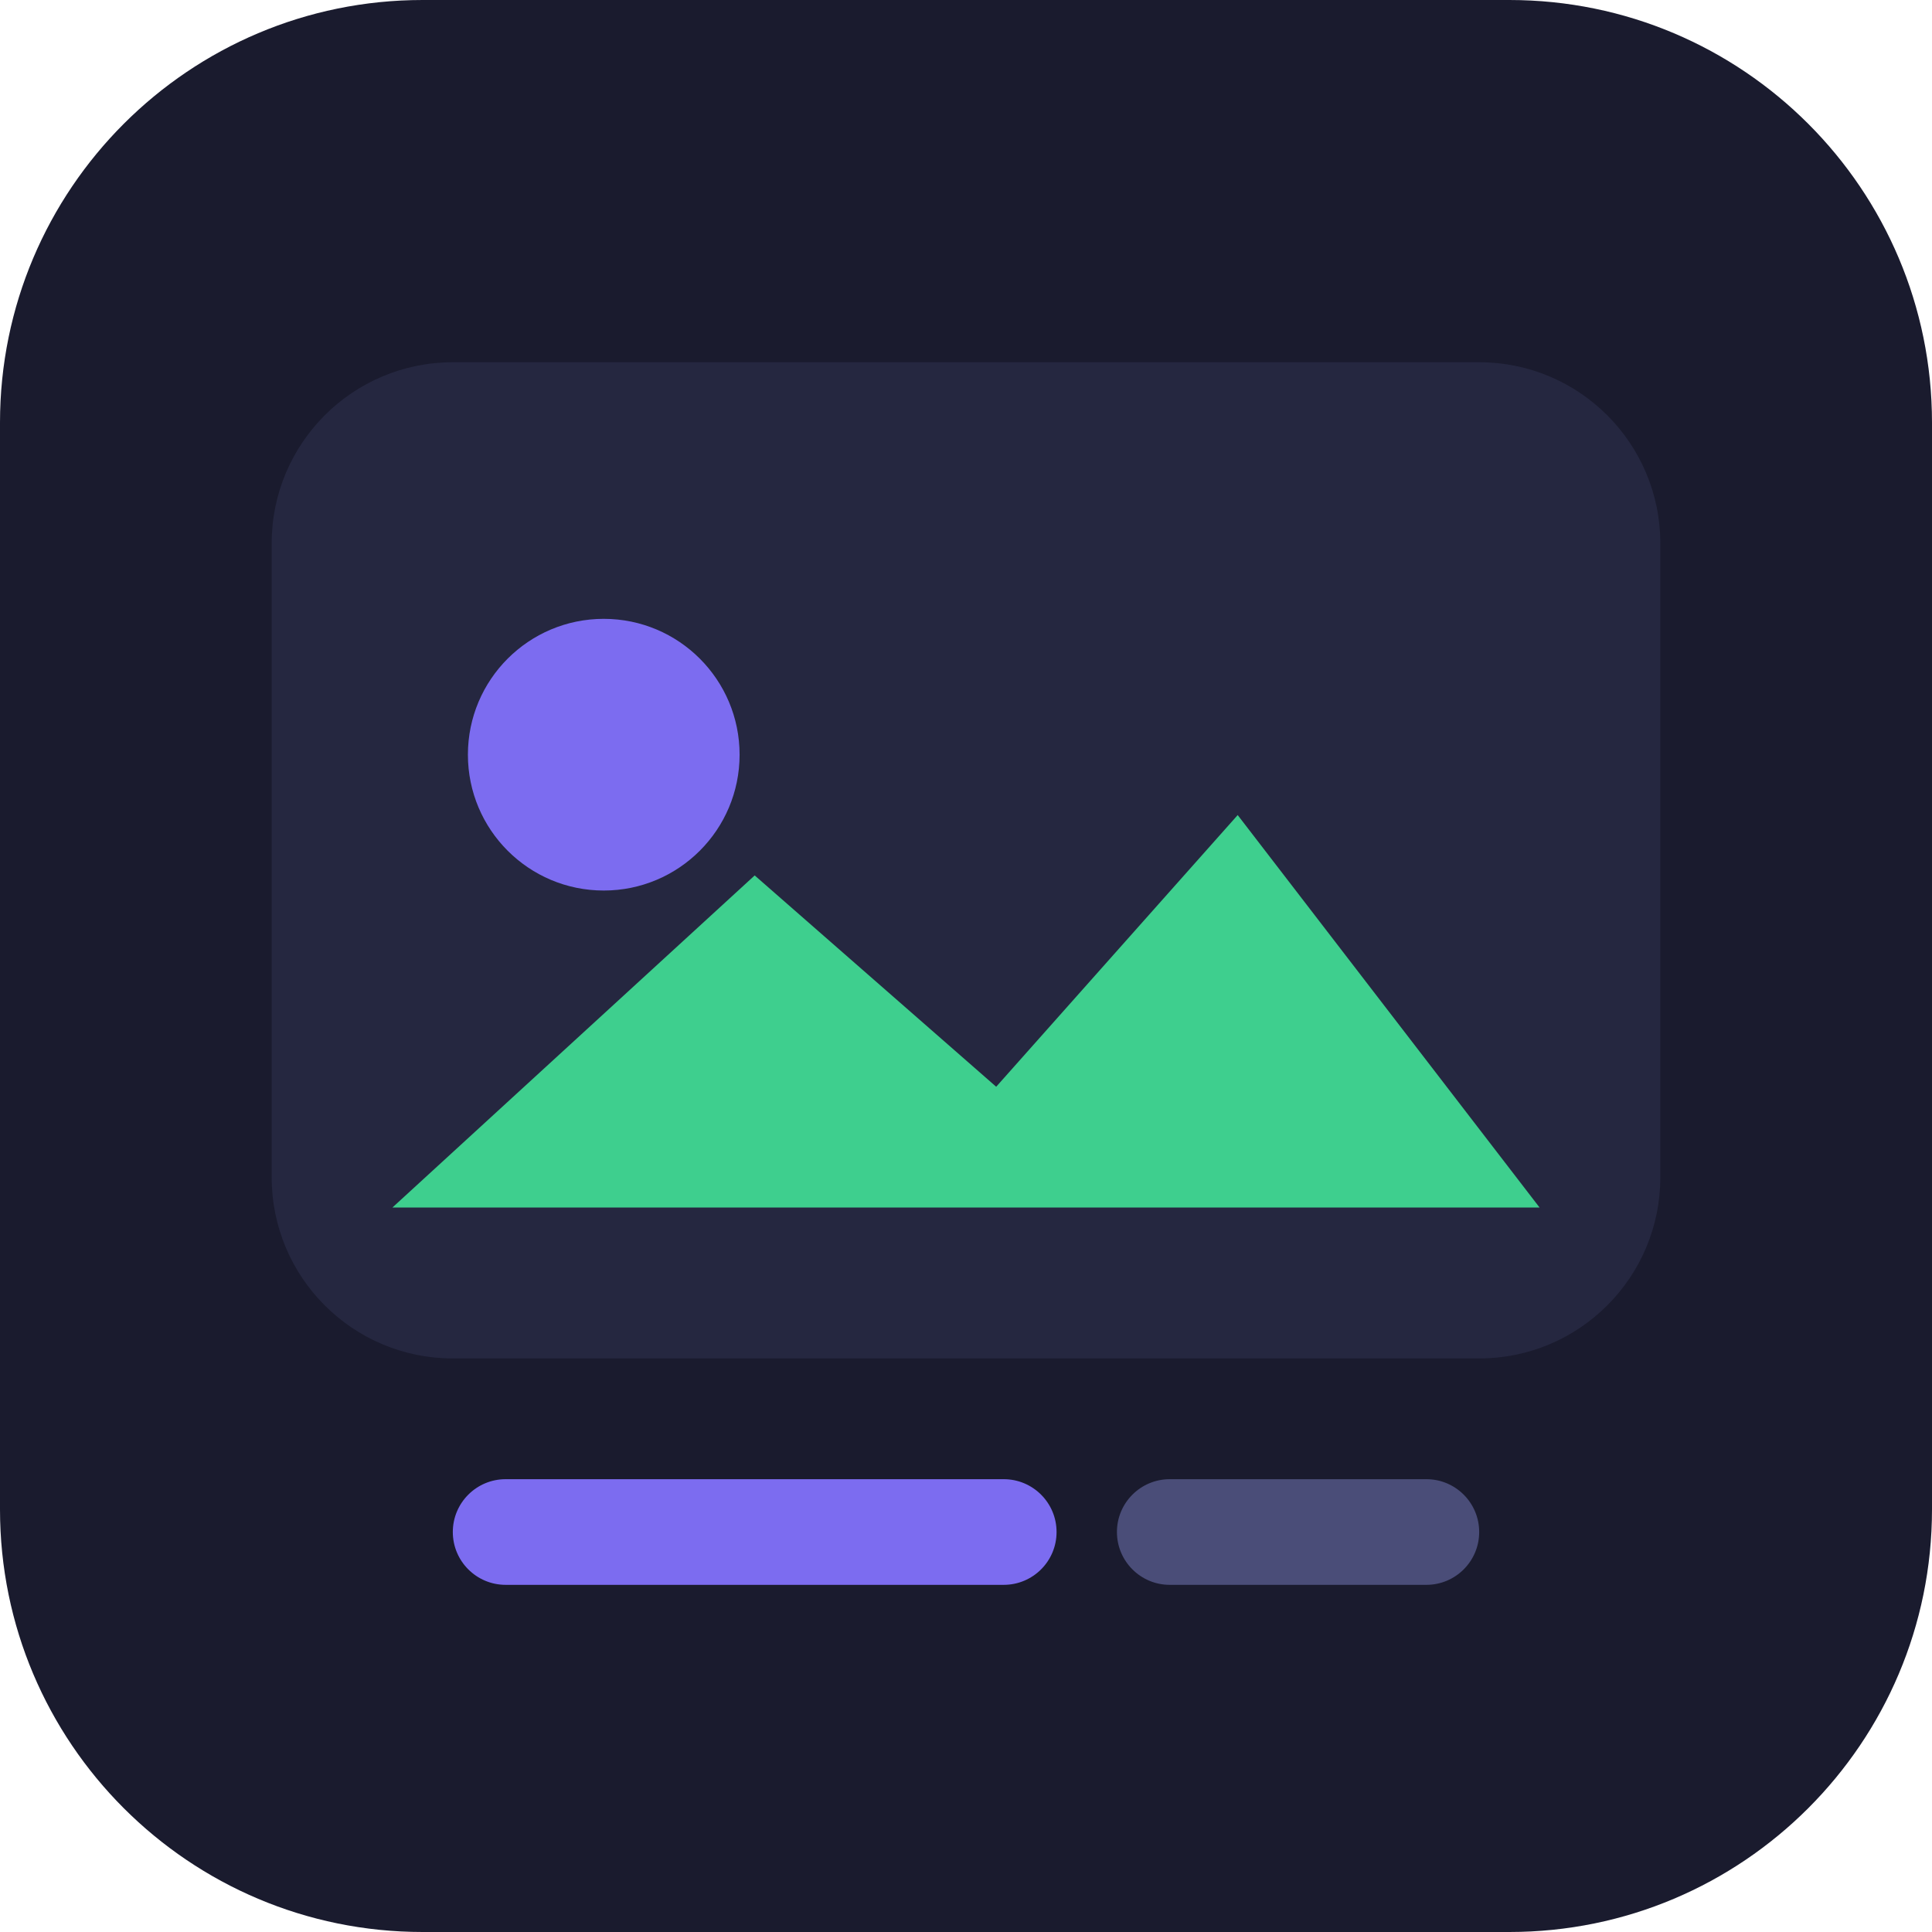
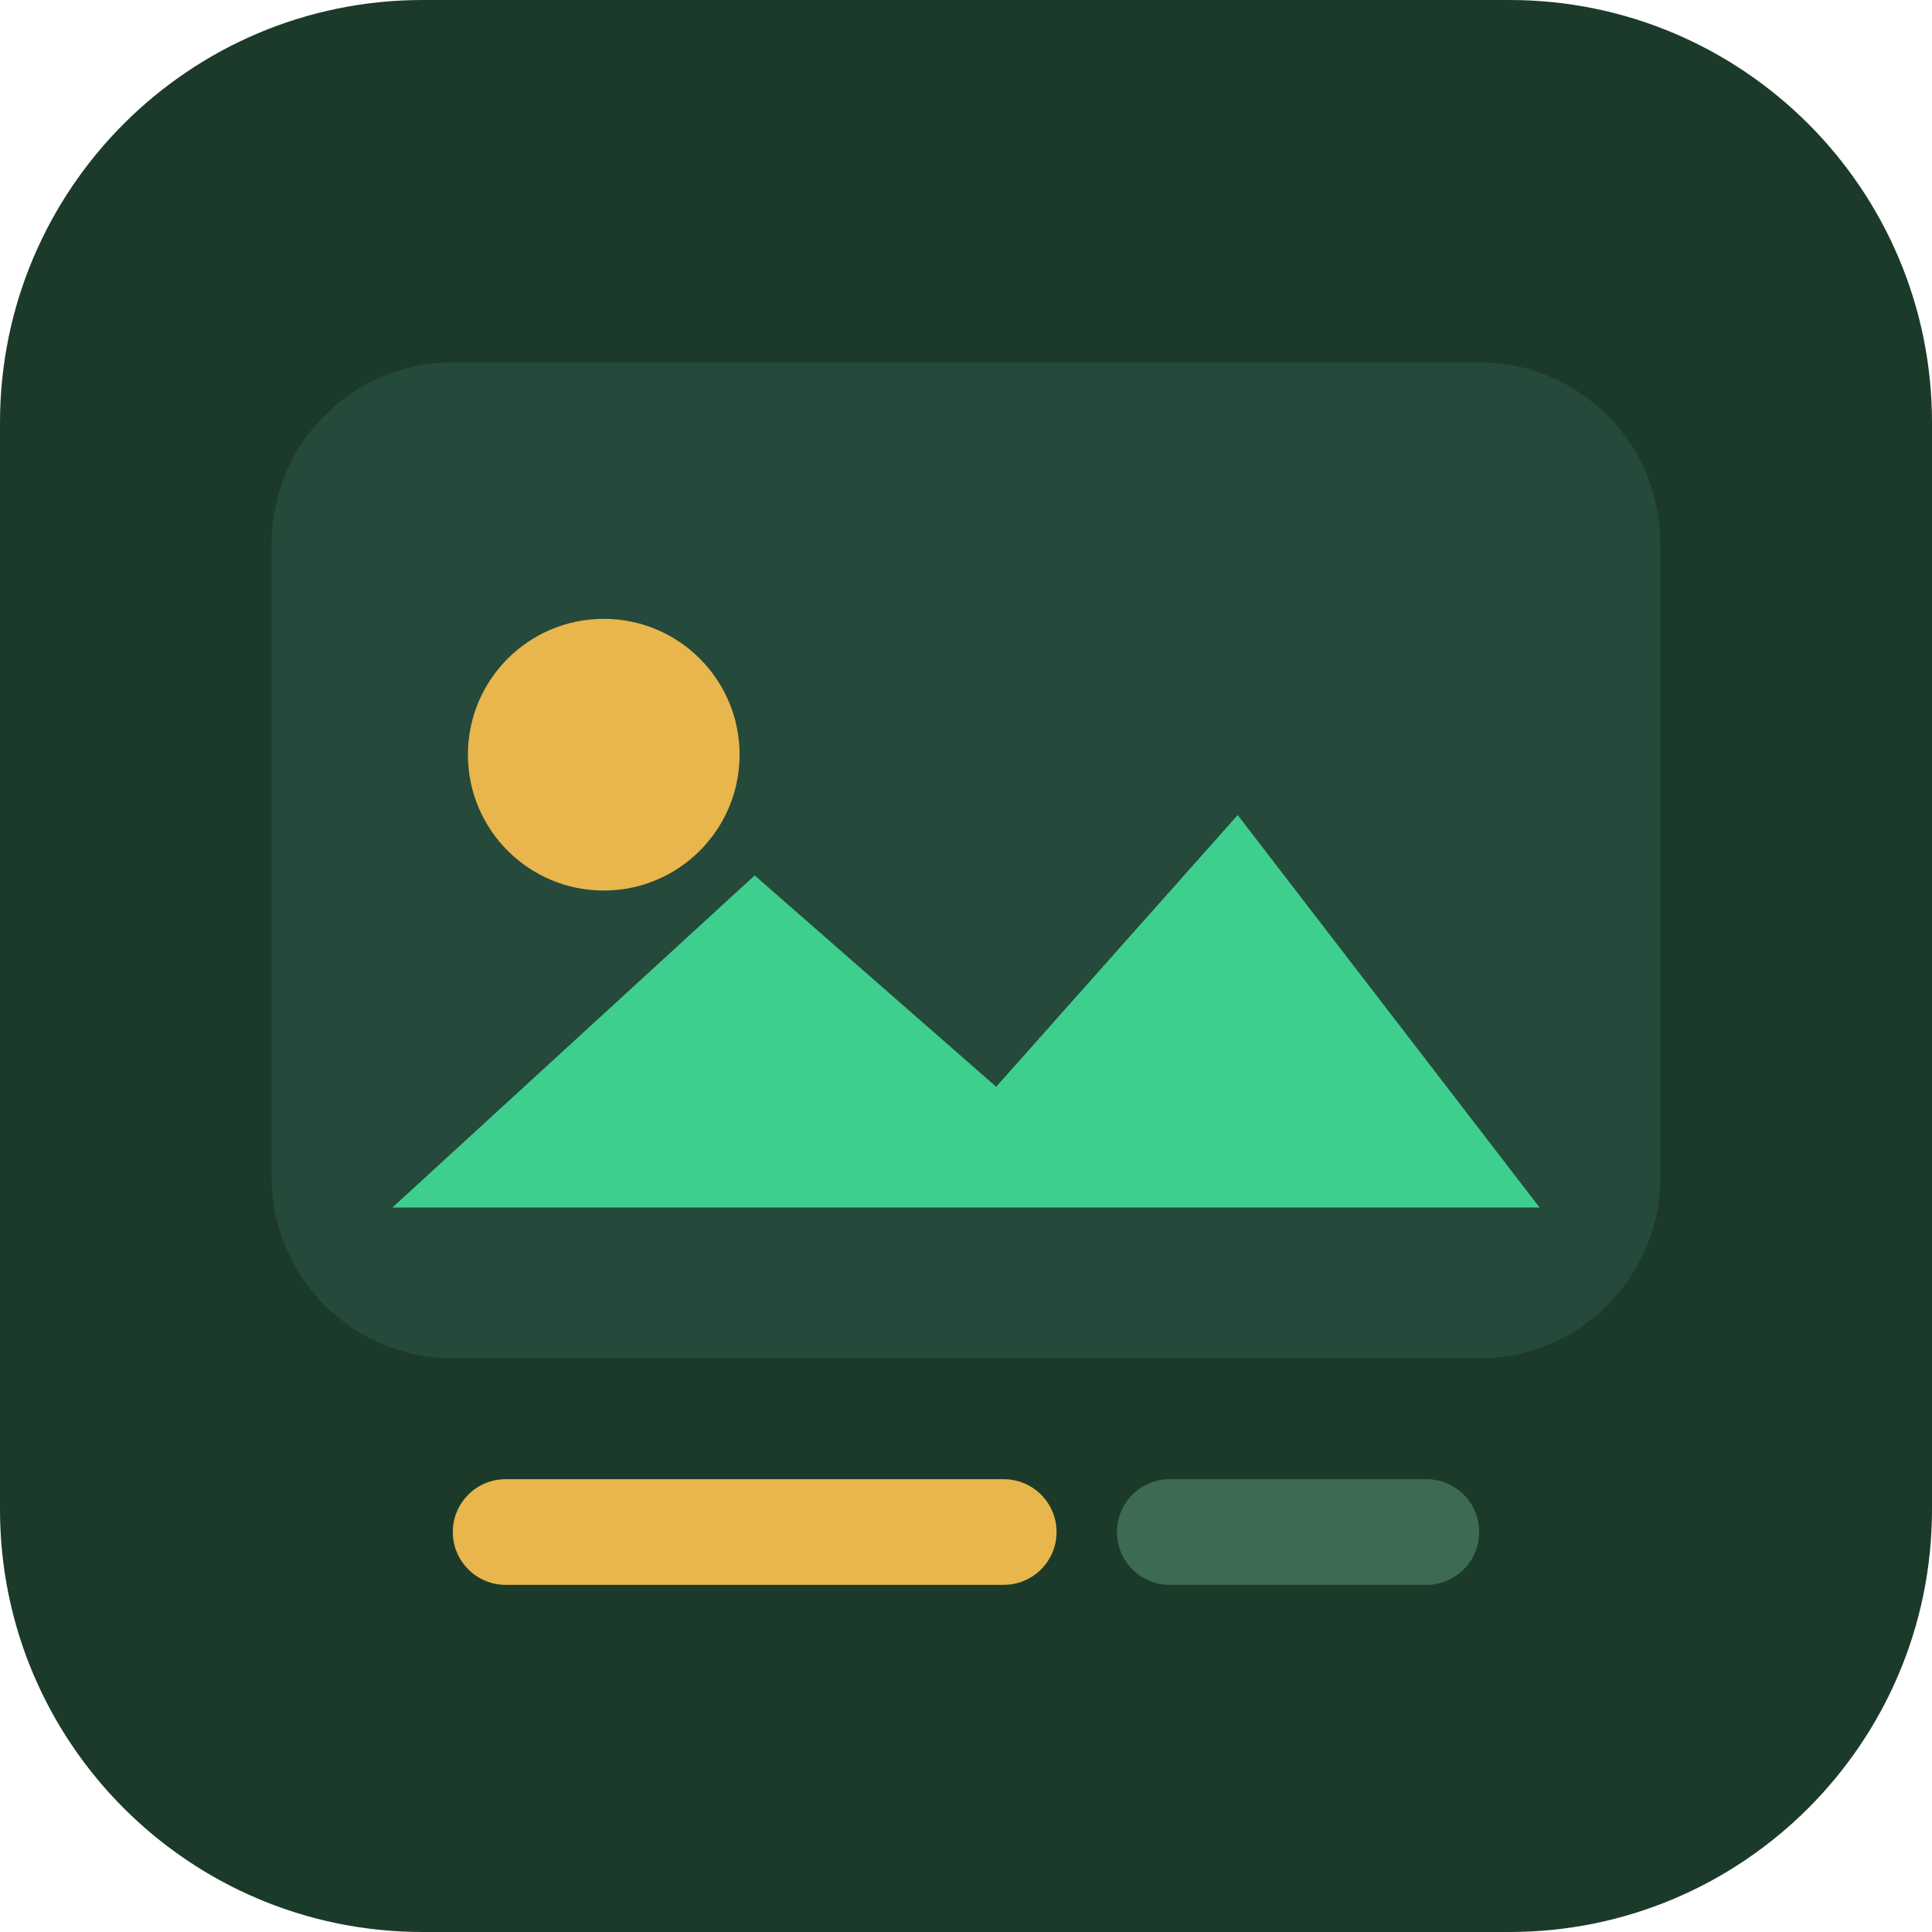
<svg xmlns="http://www.w3.org/2000/svg" viewBox="0 0 512 512">
-   <rect width="512" height="512" rx="112" fill="#1a1b2e" />
-   <rect x="72" y="96" width="368" height="264" rx="48" fill="#252740" />
-   <circle cx="160" cy="200" r="36" fill="#7c6cf0" />
+   <rect width="512" height="512" rx="112" fill="#1b3a2a" />
+   <rect x="72" y="96" width="368" height="264" rx="48" fill="#25493a" />
+   <circle cx="160" cy="200" r="36" fill="#e8b64c" />
  <path d="M104 320 L200 232 L264 288 L328 216 L408 320 Z" fill="#3ecf8e" />
-   <rect x="120" y="392" width="160" height="28" rx="14" fill="#7c6cf0" />
-   <rect x="296" y="392" width="96" height="28" rx="14" fill="#4a4d78" />
+   <rect x="120" y="392" width="160" height="28" rx="14" fill="#e8b64c" />
+   <rect x="296" y="392" width="96" height="28" rx="14" fill="#3d6b52" />
</svg>
